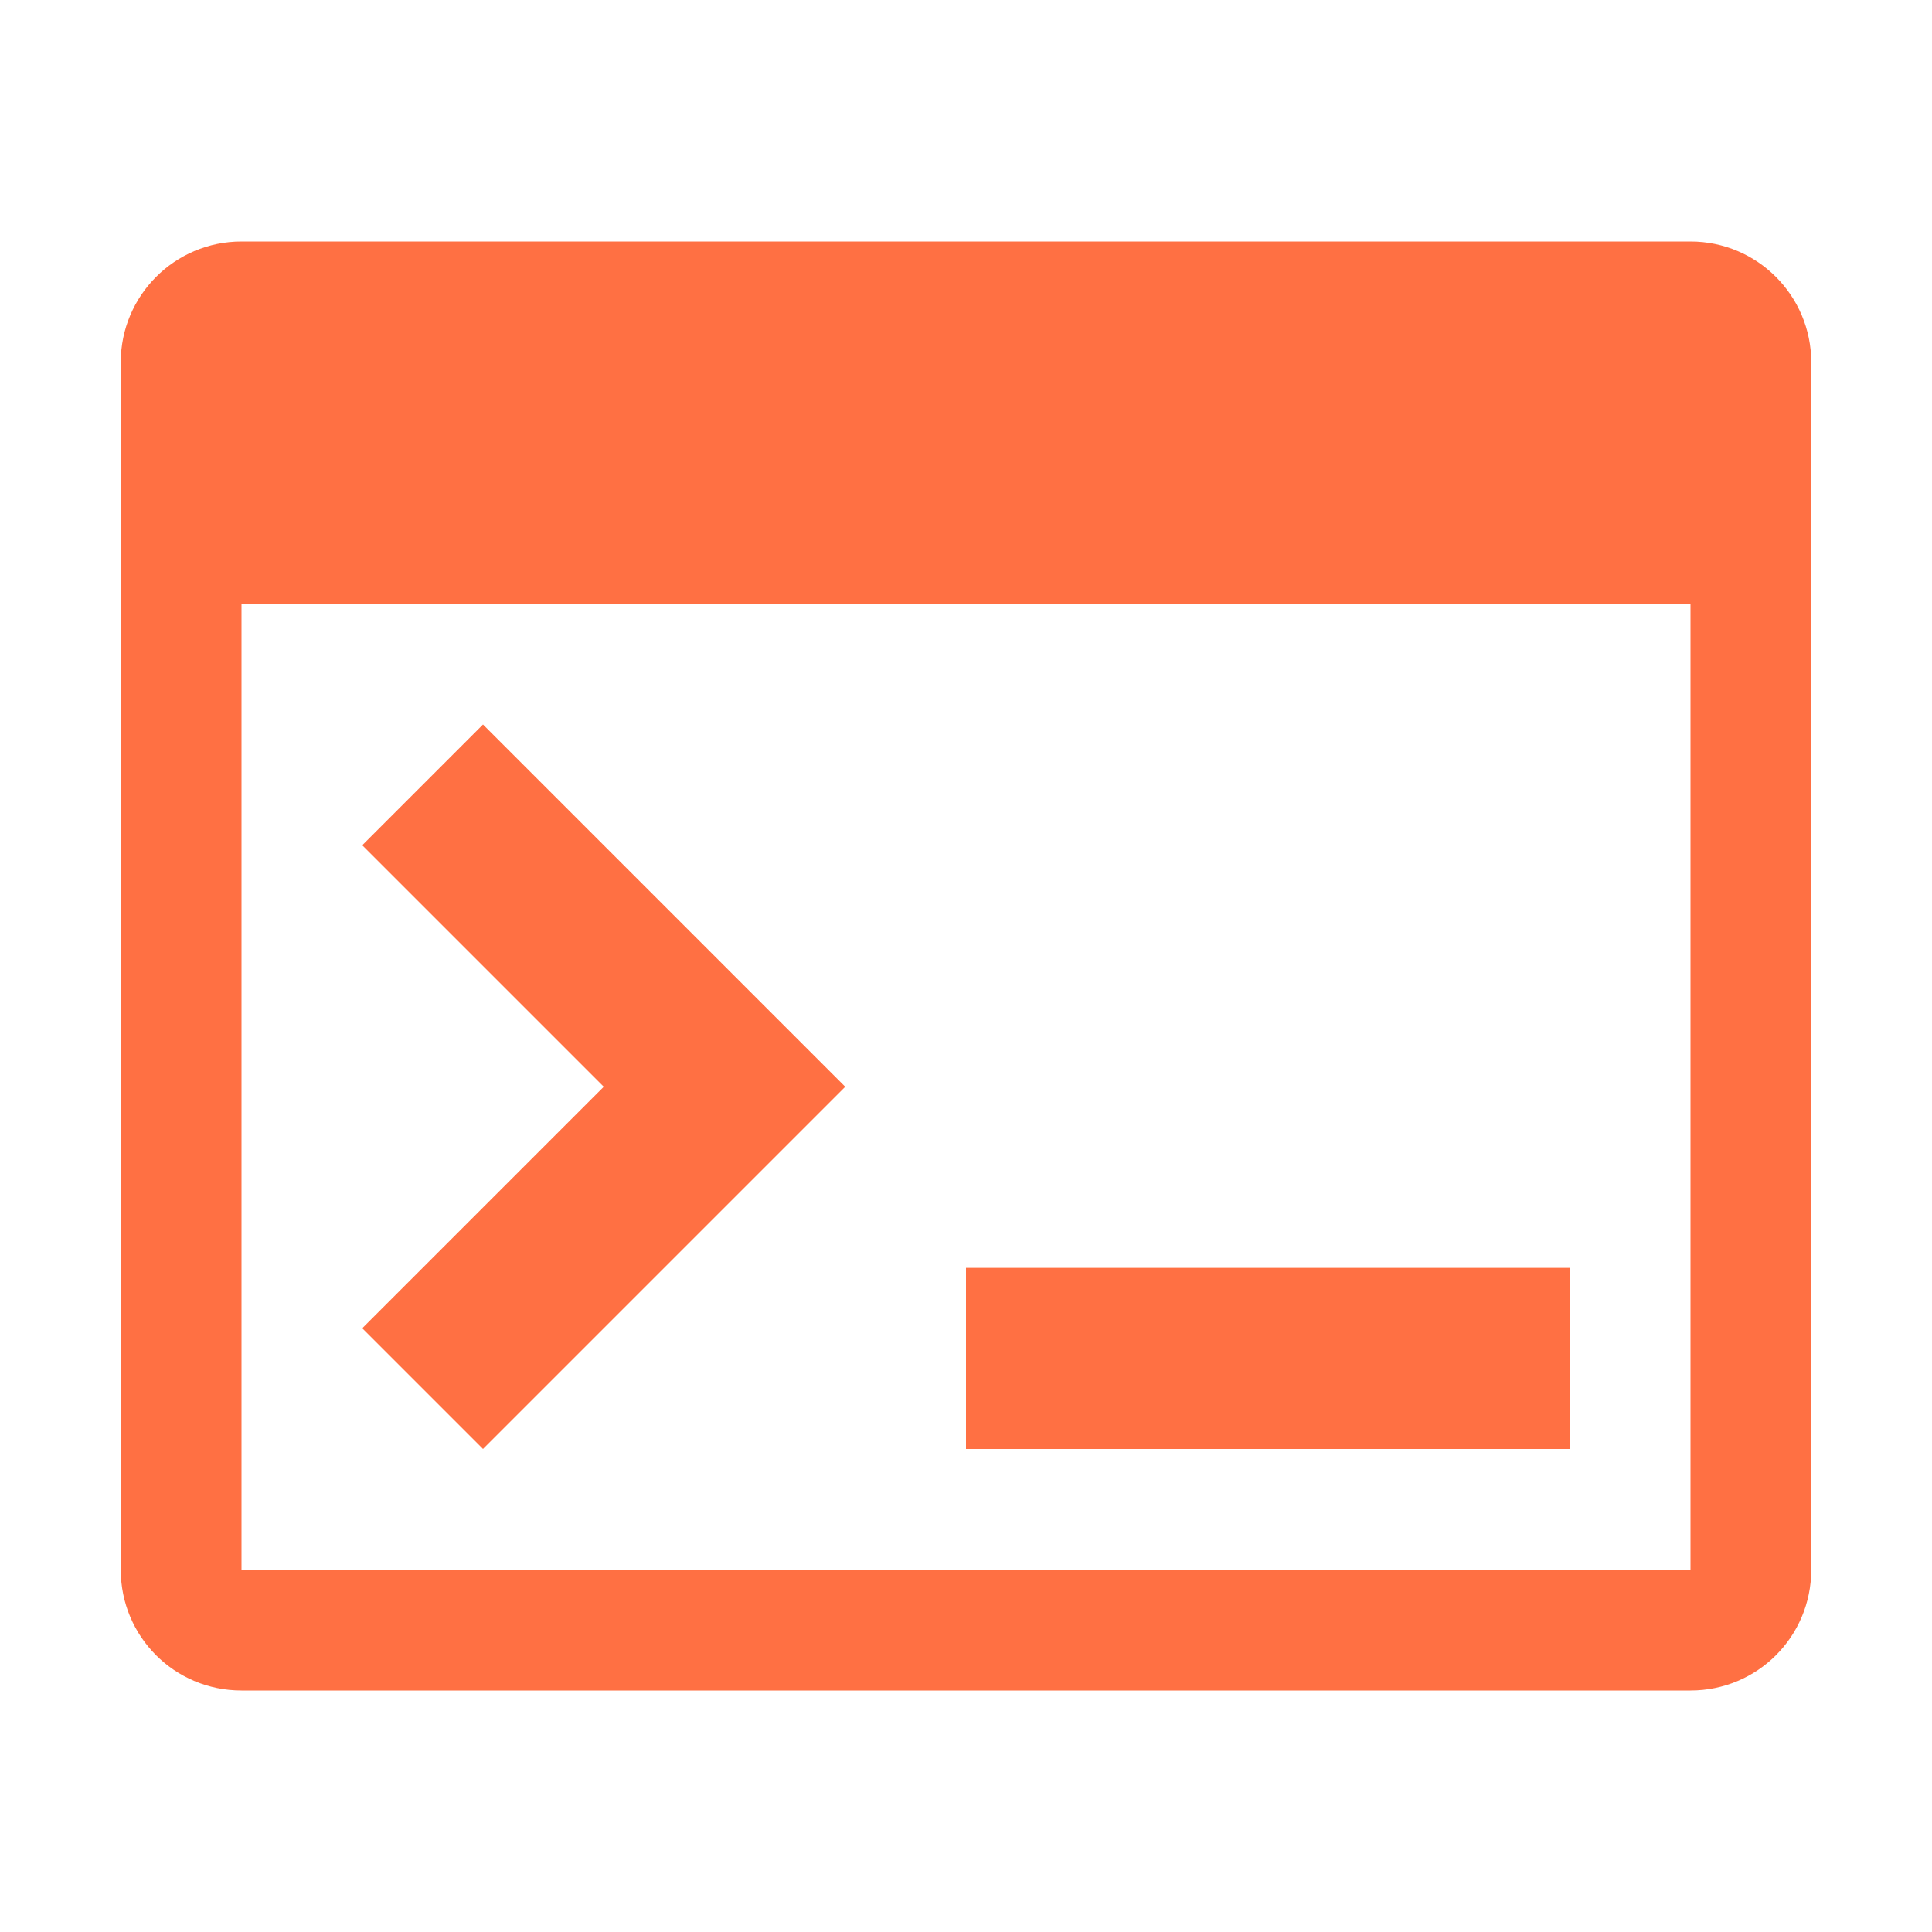
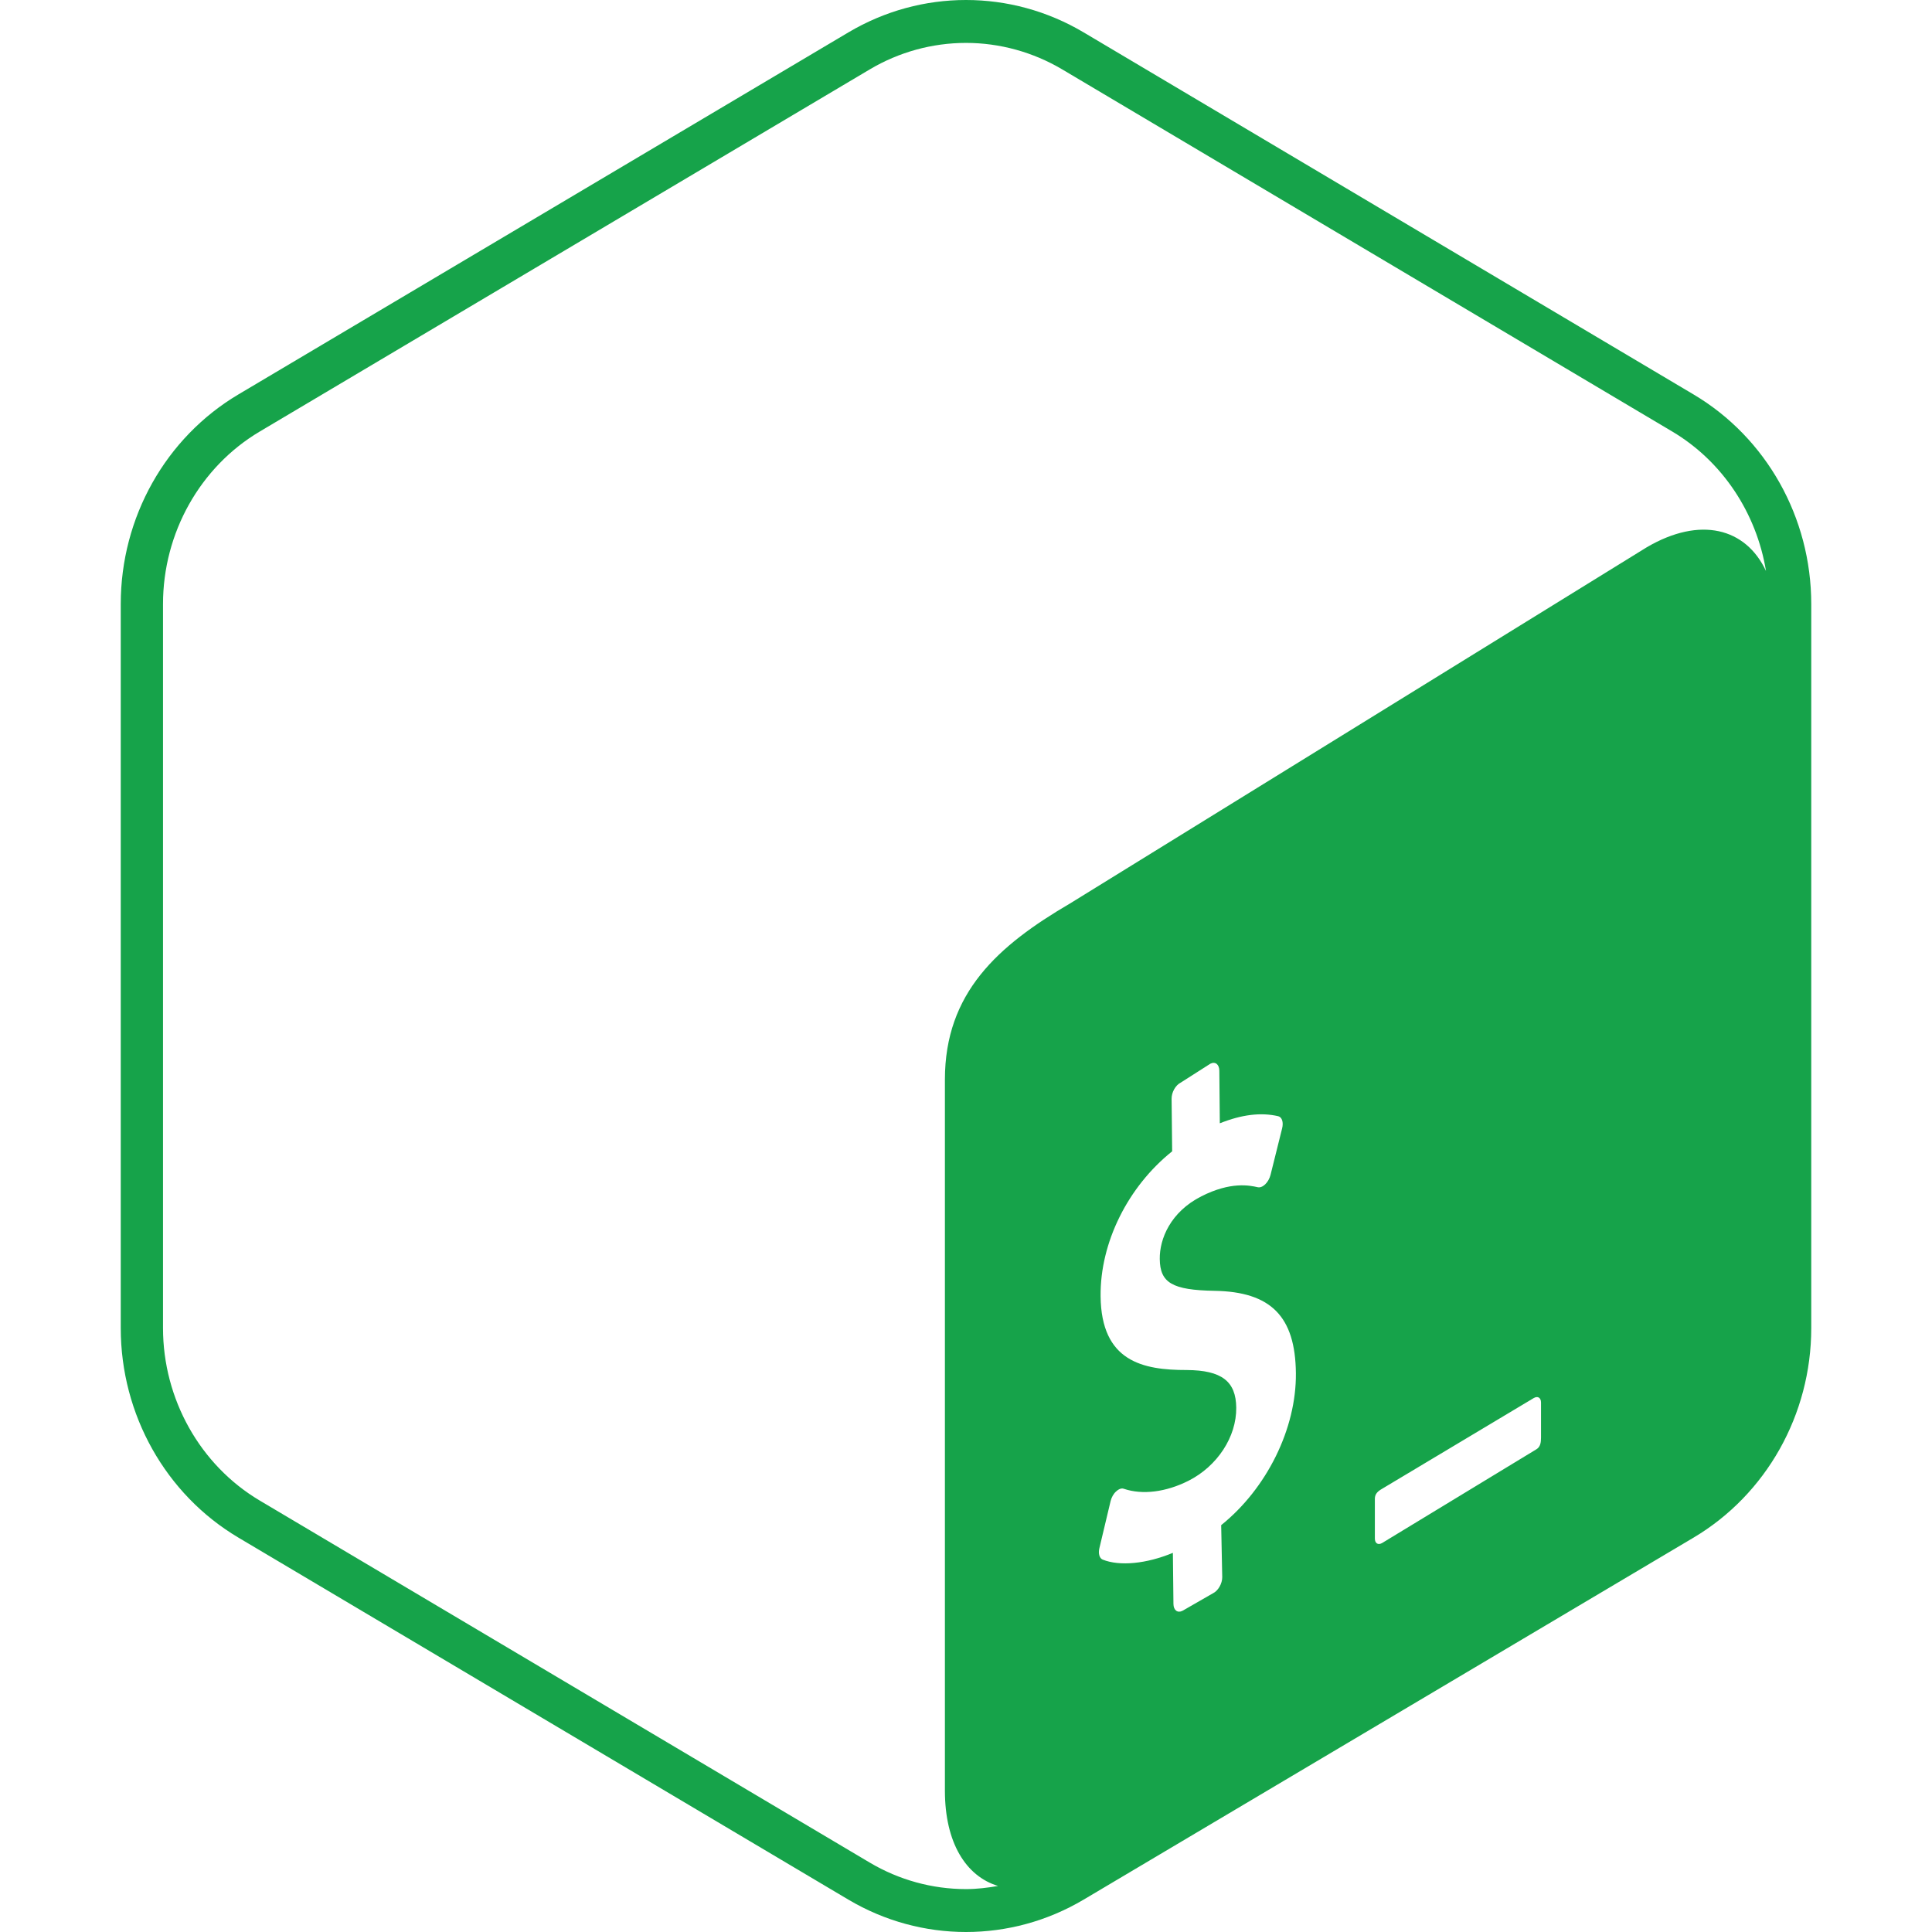
- <svg xmlns="http://www.w3.org/2000/svg" viewBox="0 0 16 16">
-   <path fill="#ff7043" d="M2 2a1 1 0 0 0-1 1v10c0 .554.446 1 1 1h12c.554 0 1-.446 1-1V3a1 1 0 0 0-1-1zm0 3h12v8H2zm1 2 2 2-2 2 1 1 3-3-3-3zm5 3.5V12h5v-1.5z" />
+ <svg xmlns="http://www.w3.org/2000/svg" viewBox="0 0 24 24" fill="#16a34a">
+   <path d="M21.038,4.9l-7.577-4.498C13.009,0.134,12.505,0,12,0c-0.505,0-1.009,0.134-1.462,0.403L2.961,4.9 C2.057,5.437,1.5,6.429,1.5,7.503v8.995c0,1.073,0.557,2.066,1.462,2.603l7.577,4.497C10.991,23.866,11.495,24,12,24 c0.505,0,1.009-0.134,1.461-0.402l7.577-4.497c0.904-0.537,1.462-1.529,1.462-2.603V7.503C22.5,6.429,21.943,5.437,21.038,4.9z M15.17,18.946l0.013,0.646c0.001,0.078-0.05,0.167-0.111,0.198l-0.383,0.22c-0.061,0.031-0.111-0.007-0.112-0.085L14.57,19.29 c-0.328,0.136-0.66,0.169-0.872,0.084c-0.04-0.016-0.057-0.075-0.041-0.142l0.139-0.584c0.011-0.046,0.036-0.092,0.069-0.121 c0.012-0.011,0.024-0.02,0.036-0.026c0.022-0.011,0.043-0.014,0.062-0.006c0.229,0.077,0.521,0.041,0.802-0.101 c0.357-0.181,0.596-0.545,0.592-0.907c-0.003-0.328-0.181-0.465-0.613-0.468c-0.55,0.001-1.064-0.107-1.072-0.917 c-0.007-0.667,0.34-1.361,0.889-1.8l-0.007-0.652c-0.001-0.08,0.048-0.168,0.111-0.2l0.37-0.236 c0.061-0.031,0.111,0.007,0.112,0.087l0.006,0.653c0.273-0.109,0.511-0.138,0.726-0.088c0.047,0.012,0.067,0.076,0.048,0.151 l-0.144,0.578c-0.011,0.044-0.036,0.088-0.065,0.116c-0.012,0.012-0.025,0.021-0.038,0.028c-0.019,0.01-0.038,0.013-0.057,0.009 c-0.098-0.022-0.332-0.073-0.699,0.113c-0.385,0.195-0.52,0.53-0.517,0.778c0.003,0.297,0.155,0.387,0.681,0.396 c0.7,0.012,1.003,0.318,1.01,1.023C16.105,17.747,15.736,18.491,15.17,18.946z M19.143,17.859c0,0.06-0.008,0.116-0.058,0.145 l-1.916,1.164c-0.05,0.029-0.09,0.004-0.09-0.056v-0.494c0-0.06,0.037-0.093,0.087-0.122l1.887-1.129 c0.05-0.029,0.09-0.004,0.09,0.056V17.859z M20.459,6.797l-7.168,4.427c-0.894,0.523-1.553,1.109-1.553,2.187v8.833 c0,0.645,0.26,1.063,0.66,1.184c-0.131,0.023-0.264,0.039-0.398,0.039c-0.42,0-0.833-0.114-1.197-0.33L3.226,18.64 c-0.741-0.44-1.201-1.261-1.201-2.142V7.503c0-0.881,0.46-1.702,1.201-2.142l7.577-4.498c0.363-0.216,0.777-0.33,1.197-0.33 c0.419,0,0.833,0.114,1.197,0.33l7.577,4.498c0.624,0.371,1.046,1.013,1.164,1.732C21.686,6.557,21.12,6.411,20.459,6.797z" />
</svg>
